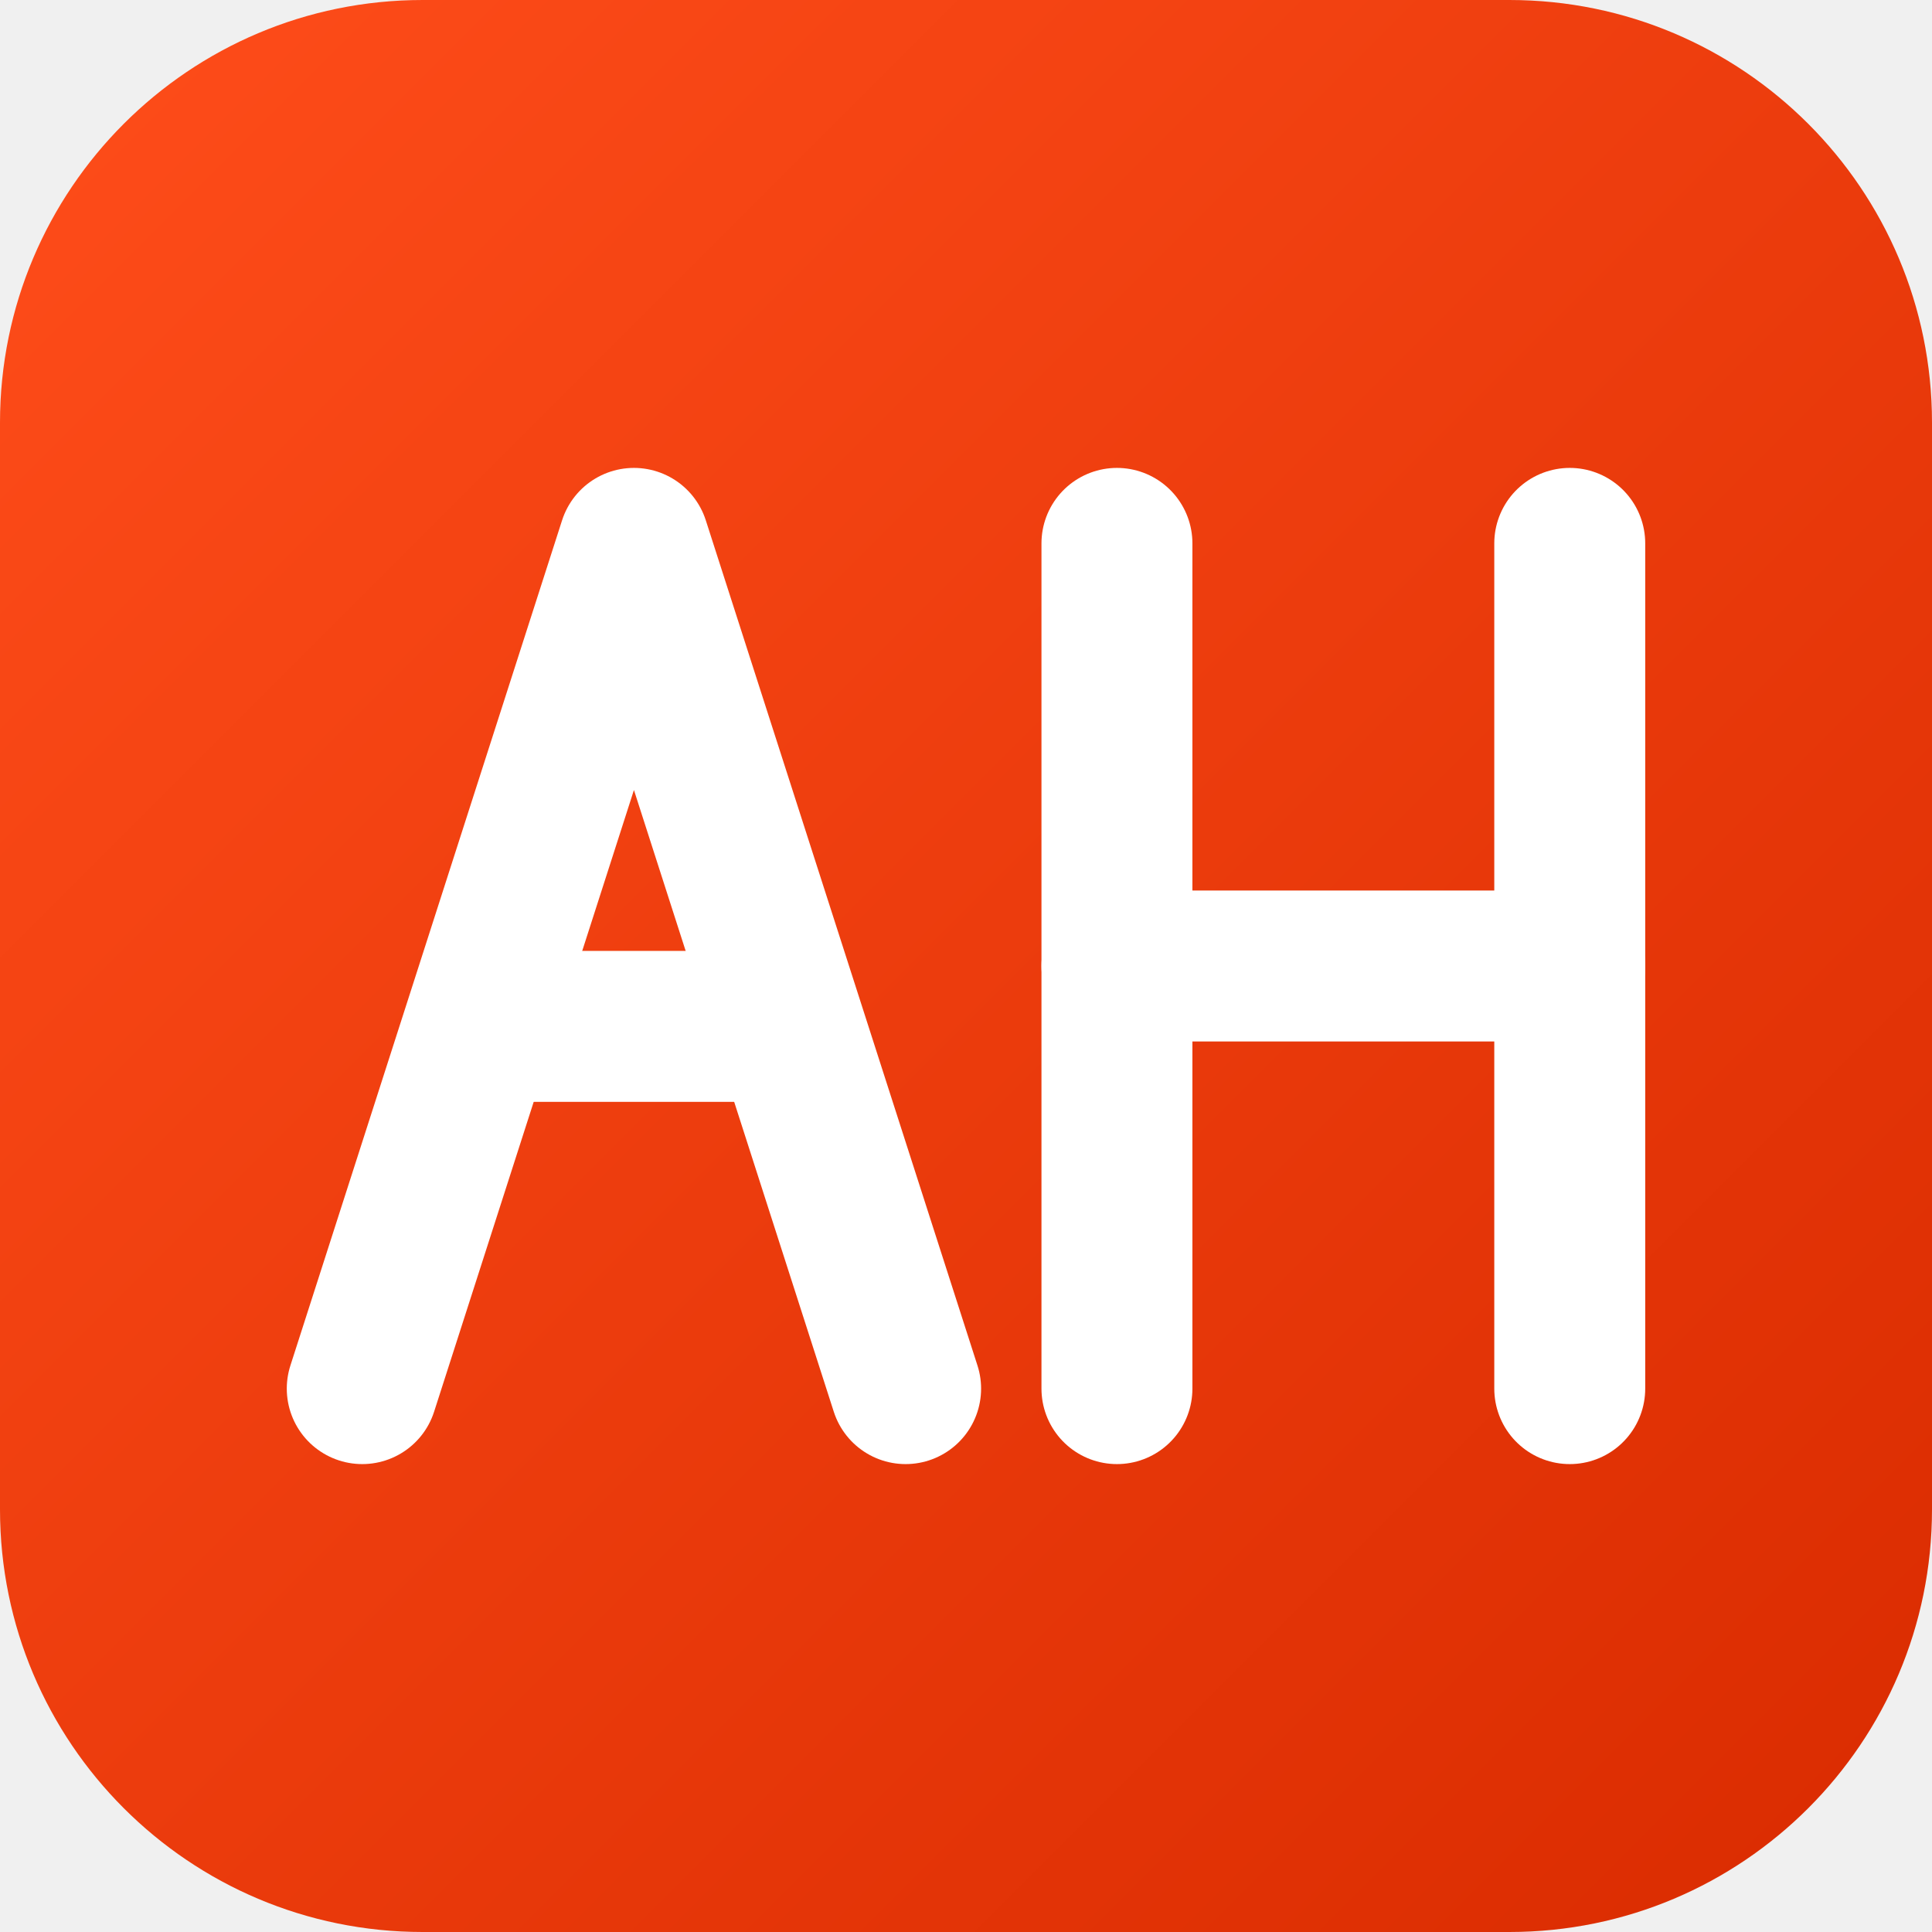
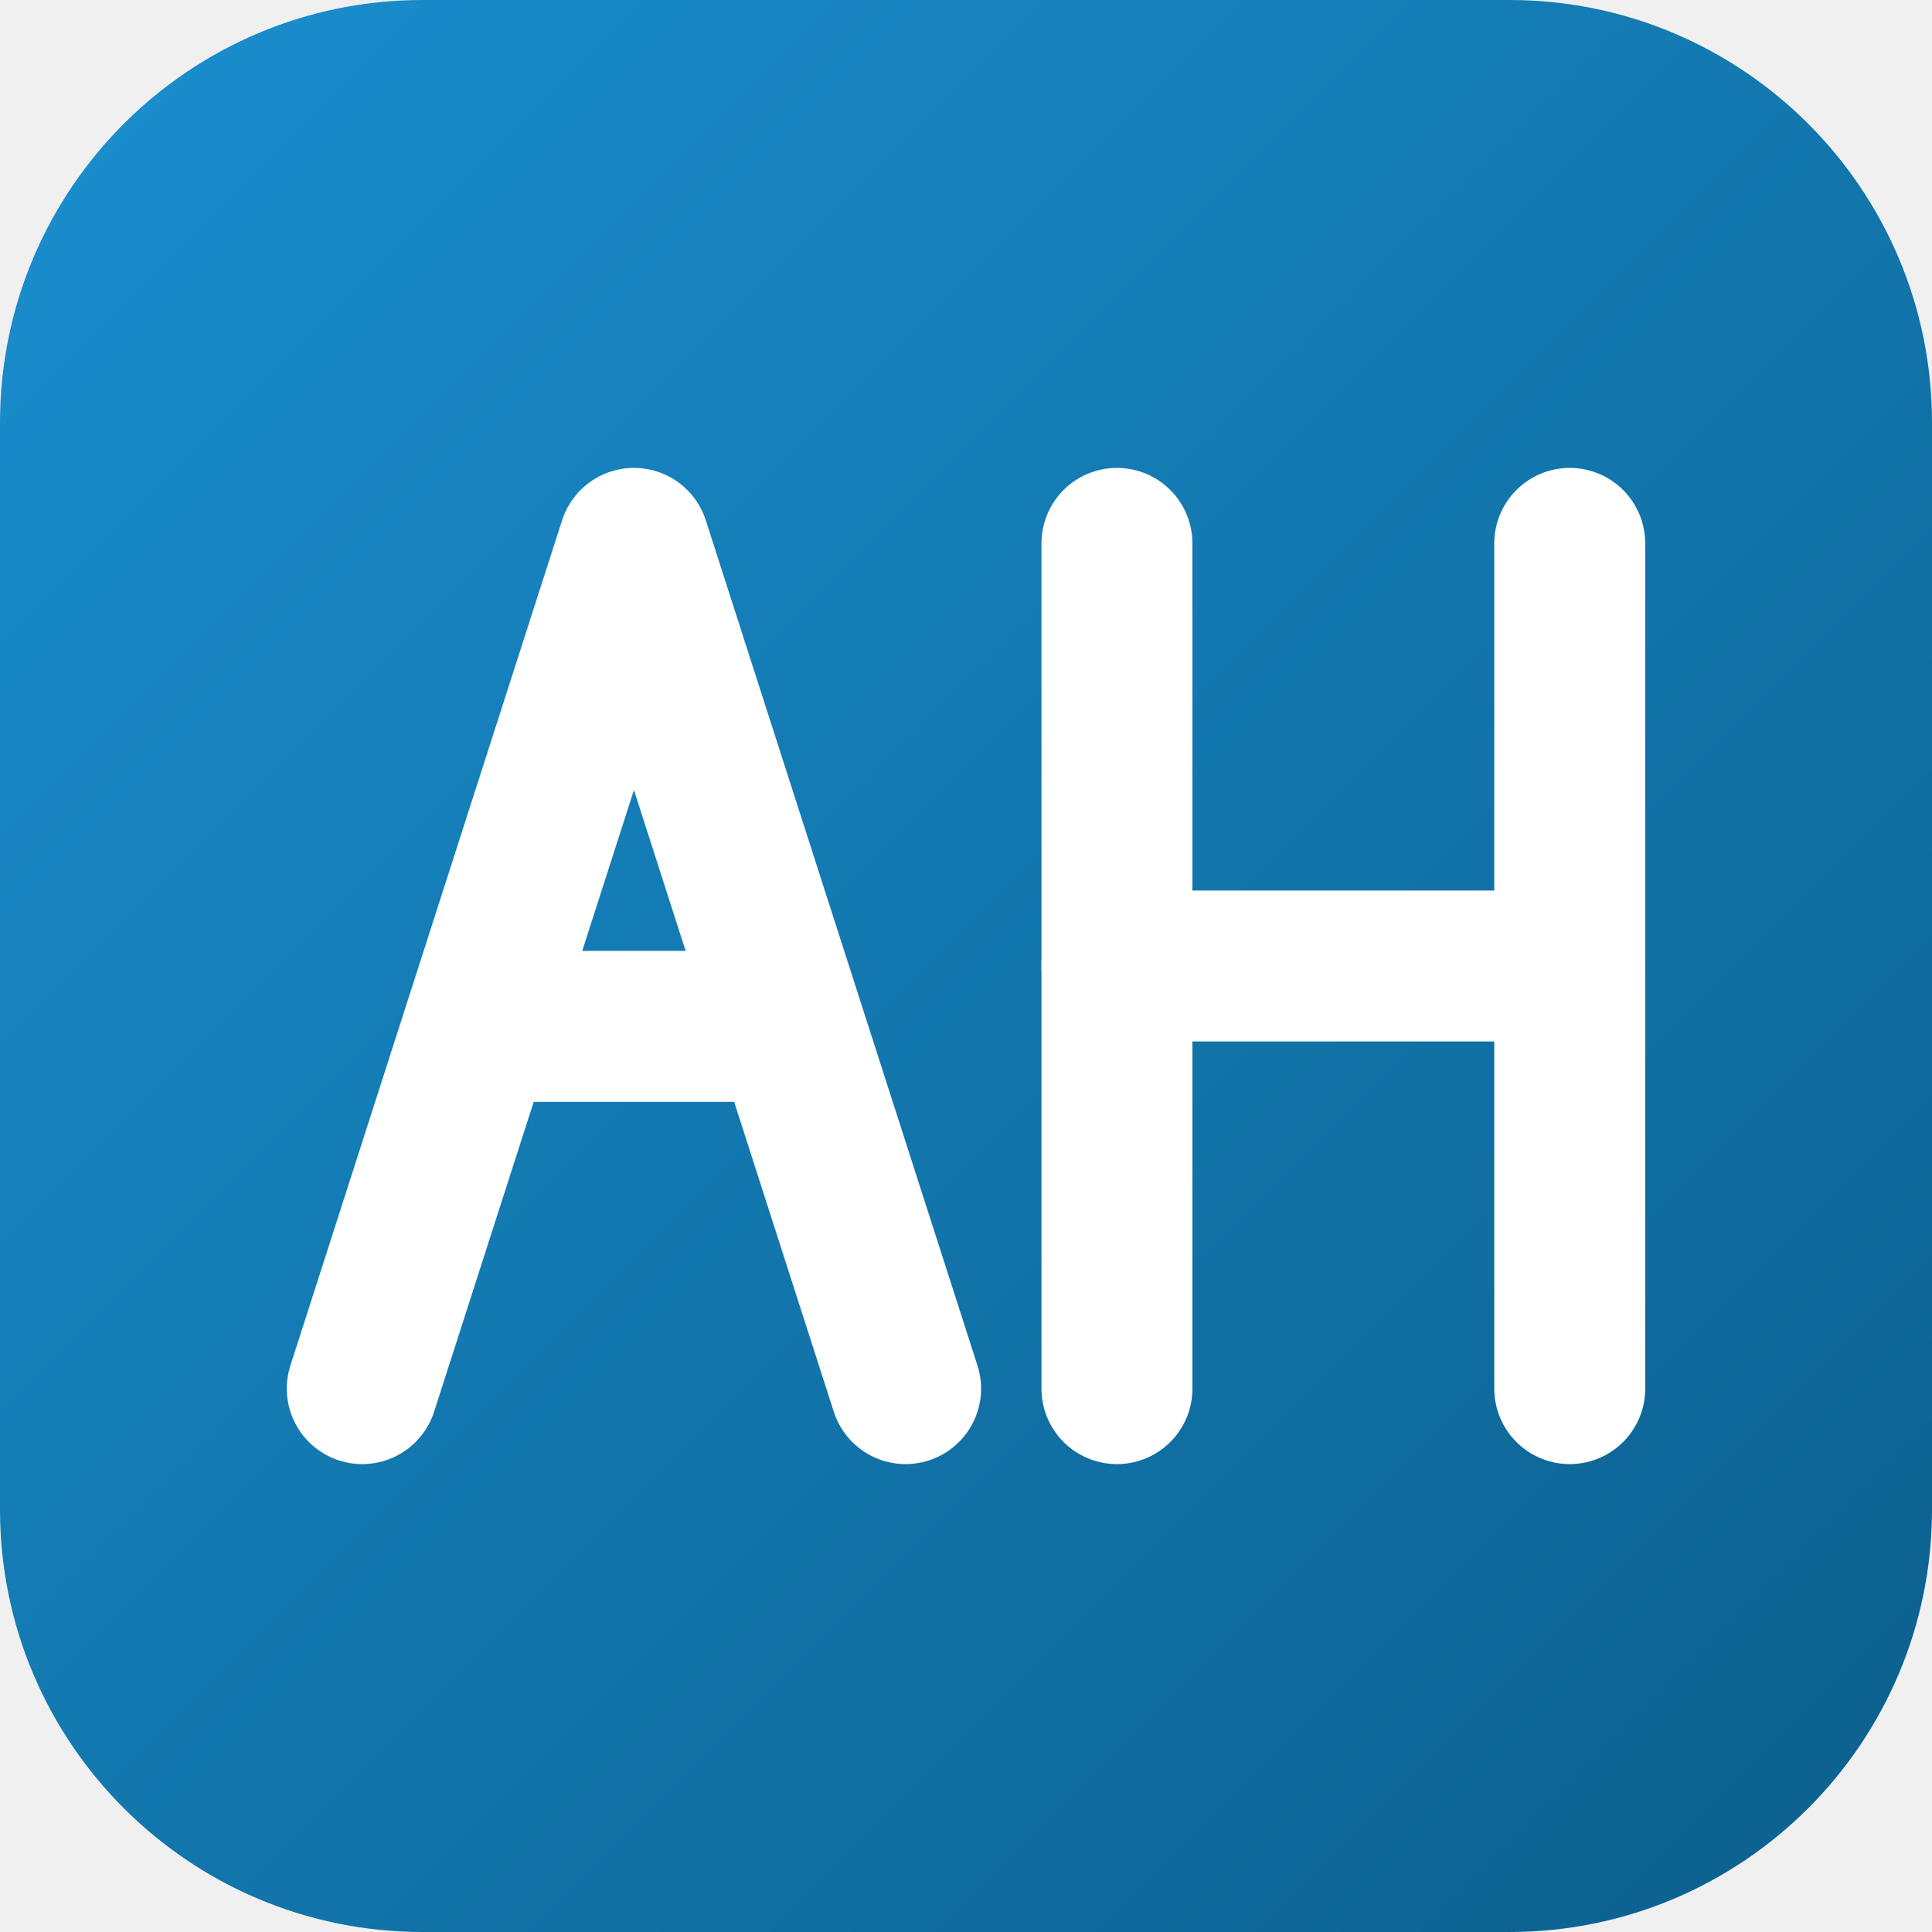
<svg xmlns="http://www.w3.org/2000/svg" viewBox="0 0 64 64">
  <defs>
    <linearGradient id="bg" x1="0" y1="0" x2="1" y2="1">
-       <stop offset="0" stop-color="#ff4d1a" />
-       <stop offset="1" stop-color="#d92b00" />
+       <stop offset="0" stop-color="#1a8fd0" />
+       <stop offset="1" stop-color="#0b5f8c" />
    </linearGradient>
  </defs>
  <rect width="64" height="64" rx="14" fill="url(#bg)" />
  <g fill="none" stroke="#ffffff" stroke-width="5" stroke-linecap="round" stroke-linejoin="round">
    <path d="M 12 46 L 21 18 L 30 46" />
    <path d="M 15.9 34 L 26.1 34" />
    <path d="M 37 18 L 37 46" />
    <path d="M 52 18 L 52 46" />
    <path d="M 37 32 L 52 32" />
  </g>
</svg>
